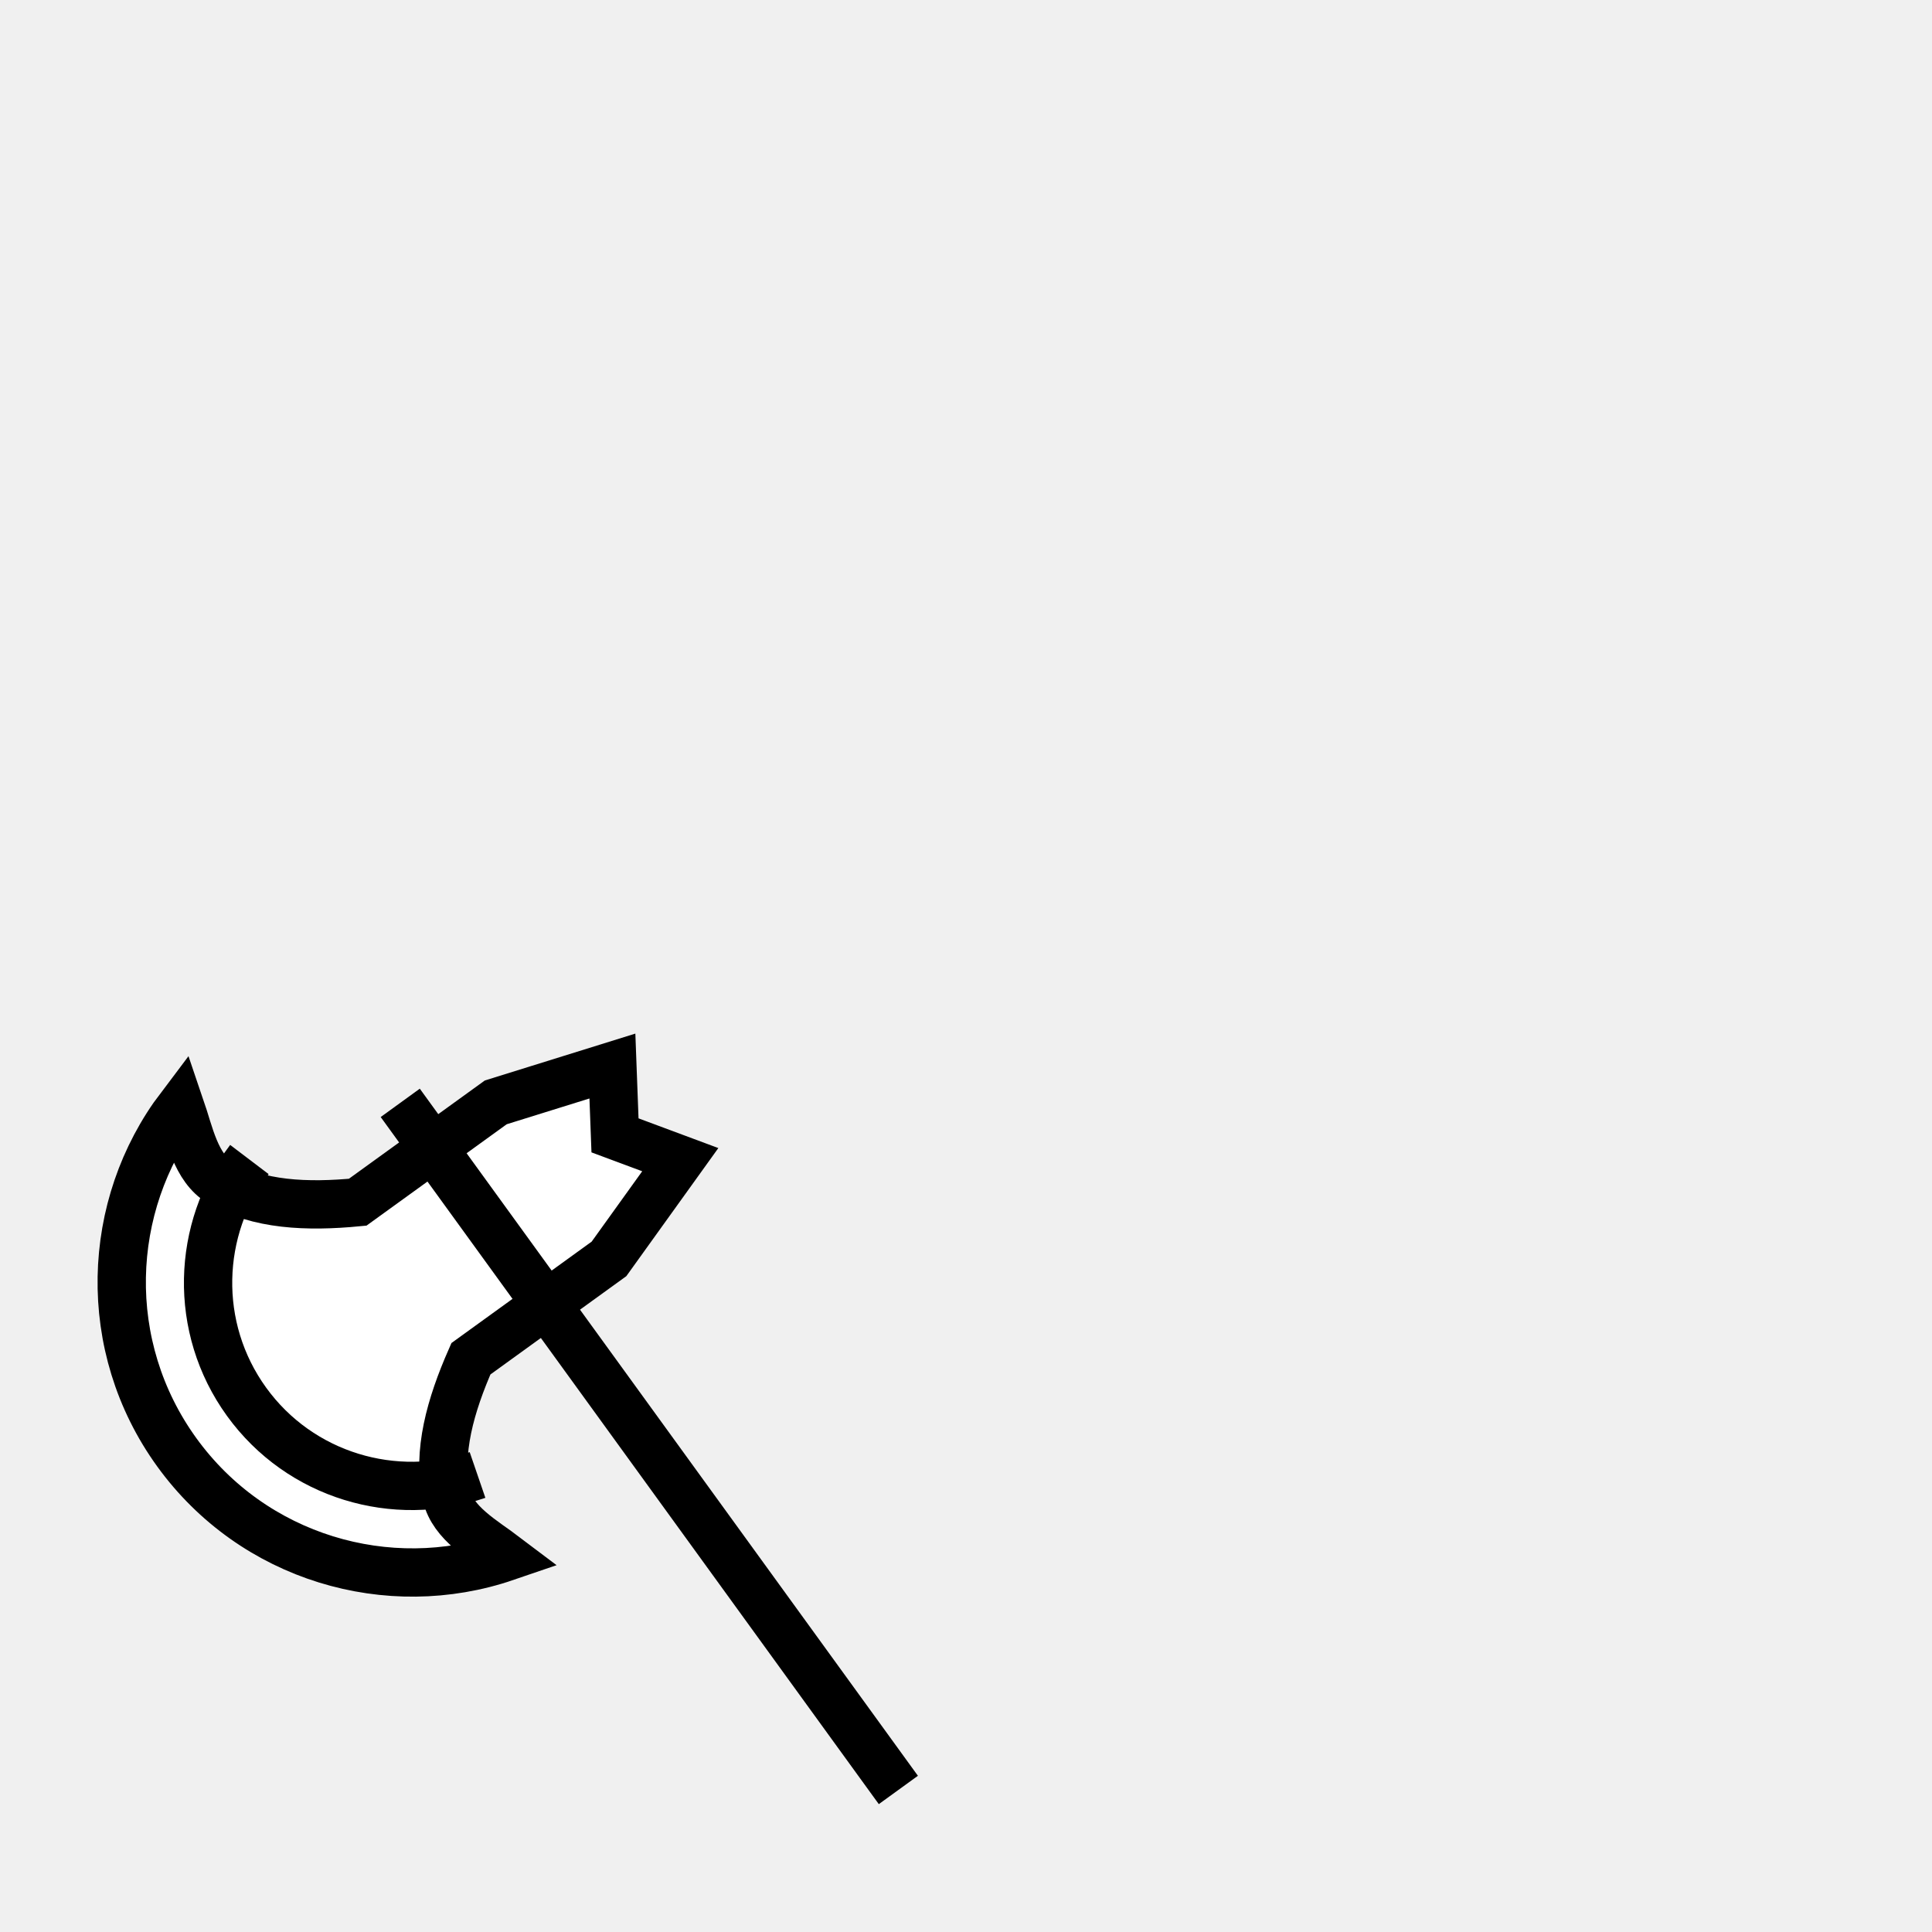
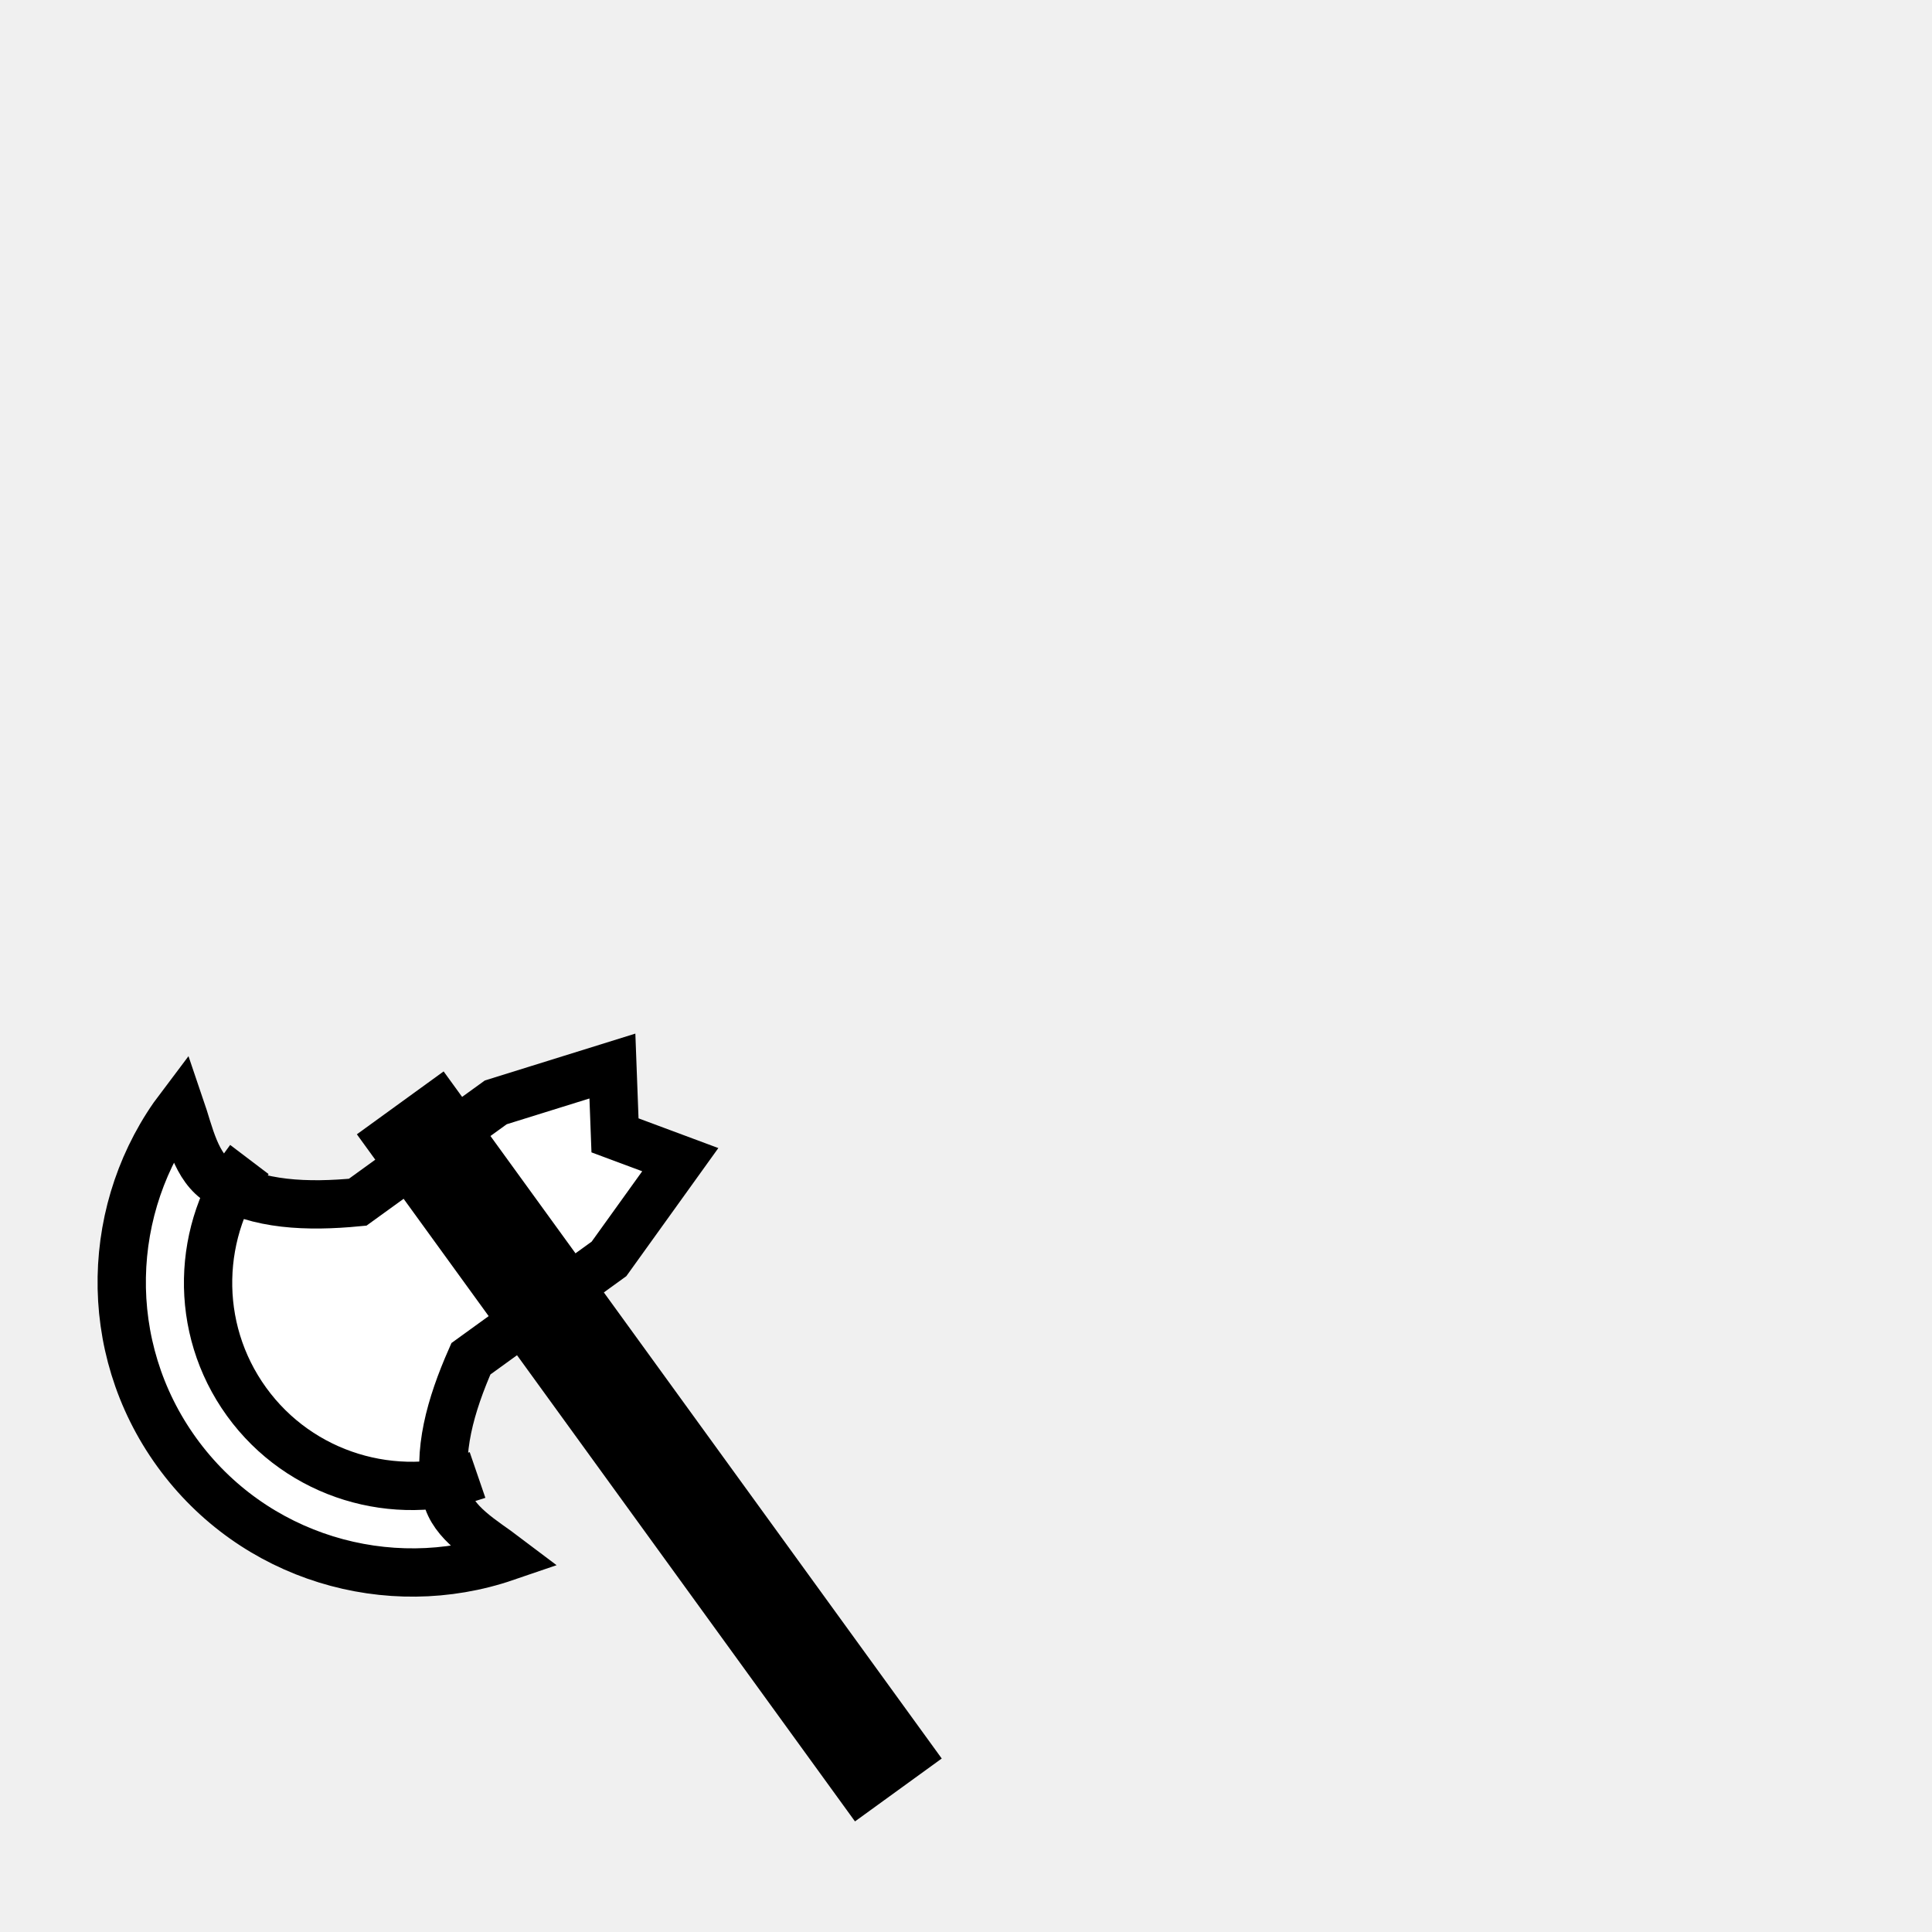
<svg xmlns="http://www.w3.org/2000/svg" xlink="http://www.w3.org/1999/xlink" width="100%" height="100%" viewBox="0 0 90 90" id="svg2" version="1.1" class="small-axe-left" data-z="1200" data-slots="left-weapon" data-tags="left-hand+weapon">
  <defs id="defs4">
    <linearGradient href="#linearGradient5728-3" id="linearGradient5483" gradientUnits="userSpaceOnUse" x1="945" y1="310.258" x2="945" y2="388.8" gradientTransform="translate(-1170,962.3597)" />
    <linearGradient id="linearGradient5728-3">
      <stop style="stop-color:#000000;stop-opacity:1;" offset="0" id="stop5730-7" />
      <stop style="stop-color:#000000;stop-opacity:0;" offset="1" id="stop5732-3" />
    </linearGradient>
    <radialGradient href="#linearGradient4525" id="radialGradient4531" cx="33.561" cy="1181.407" fx="33.561" fy="1181.407" r="38.25" gradientTransform="matrix(1.411765,-0.9882361,0.8982903,1.283271,-1076.227,-300.9389)" gradientUnits="userSpaceOnUse" />
    <linearGradient id="linearGradient4525">
      <stop style="stop-color:#c8eeff;stop-opacity:1;" offset="0" id="stop4527" />
      <stop style="stop-color:#0091ff;stop-opacity:1;" offset="1" id="stop4529" />
    </linearGradient>
  </defs>
  <g id="layer1" class="body" transform="translate(0,-962.3597)" style="display:inline">
    <path style="fill:#ffffff;fill-opacity:1;stroke:#000000;stroke-width:2.25;stroke-linecap:butt;stroke-linejoin:miter;stroke-miterlimit:4;stroke-opacity:1;stroke-dasharray:none" d="m 31.69,1016.381 -3.321,4.623 -2.917,2.11 -3.515,2.542 c -0.948,2.153 -1.587,4.375 -1.136,6.375 0.292,1.293 1.722,2.072 2.763,2.861 -5.47,1.872 -11.766,0.048 -15.33,-4.88 -3.564,-4.928 -3.323,-11.479 0.167,-16.087 0.423,1.236 0.715,2.838 1.852,3.52 1.758,1.054 4.068,1.144 6.41,0.918 l 3.52,-2.545 2.912,-2.106 5.433,-1.692 0.121,3.229 z" id="path3847-8-4" />
    <path style="fill:none;stroke:#000000;stroke-width:2.25;stroke-linecap:butt;stroke-linejoin:miter;stroke-miterlimit:4;stroke-opacity:1;stroke-dasharray:none" d="m 22.245,1031.07 c -3.842,1.318 -8.261,0.044 -10.759,-3.41 -2.498,-3.454 -2.323,-8.05 0.132,-11.285" id="path3847-1-4-3" class="ignored" />
-     <path style="fill:none;fill-opacity:1;stroke:#000000;stroke-width:2.25;stroke-linecap:square;stroke-linejoin:miter;stroke-miterlimit:4;stroke-opacity:1;stroke-dasharray:none;display:inline" d="m 41.849,1045.743 -23.204,-32.008 z" id="path3849-2-2-1" />
+     <path style="fill:none;fill-opacity:1;stroke:#000000;stroke-width:4.992;stroke-linecap:square;stroke-linejoin:miter;stroke-miterlimit:4;stroke-opacity:1;stroke-dasharray:none;display:inline" d="m 41.849,1045.743 -23.204,-32.008 z" id="path3849-2-2-1" />
  </g>
</svg>
